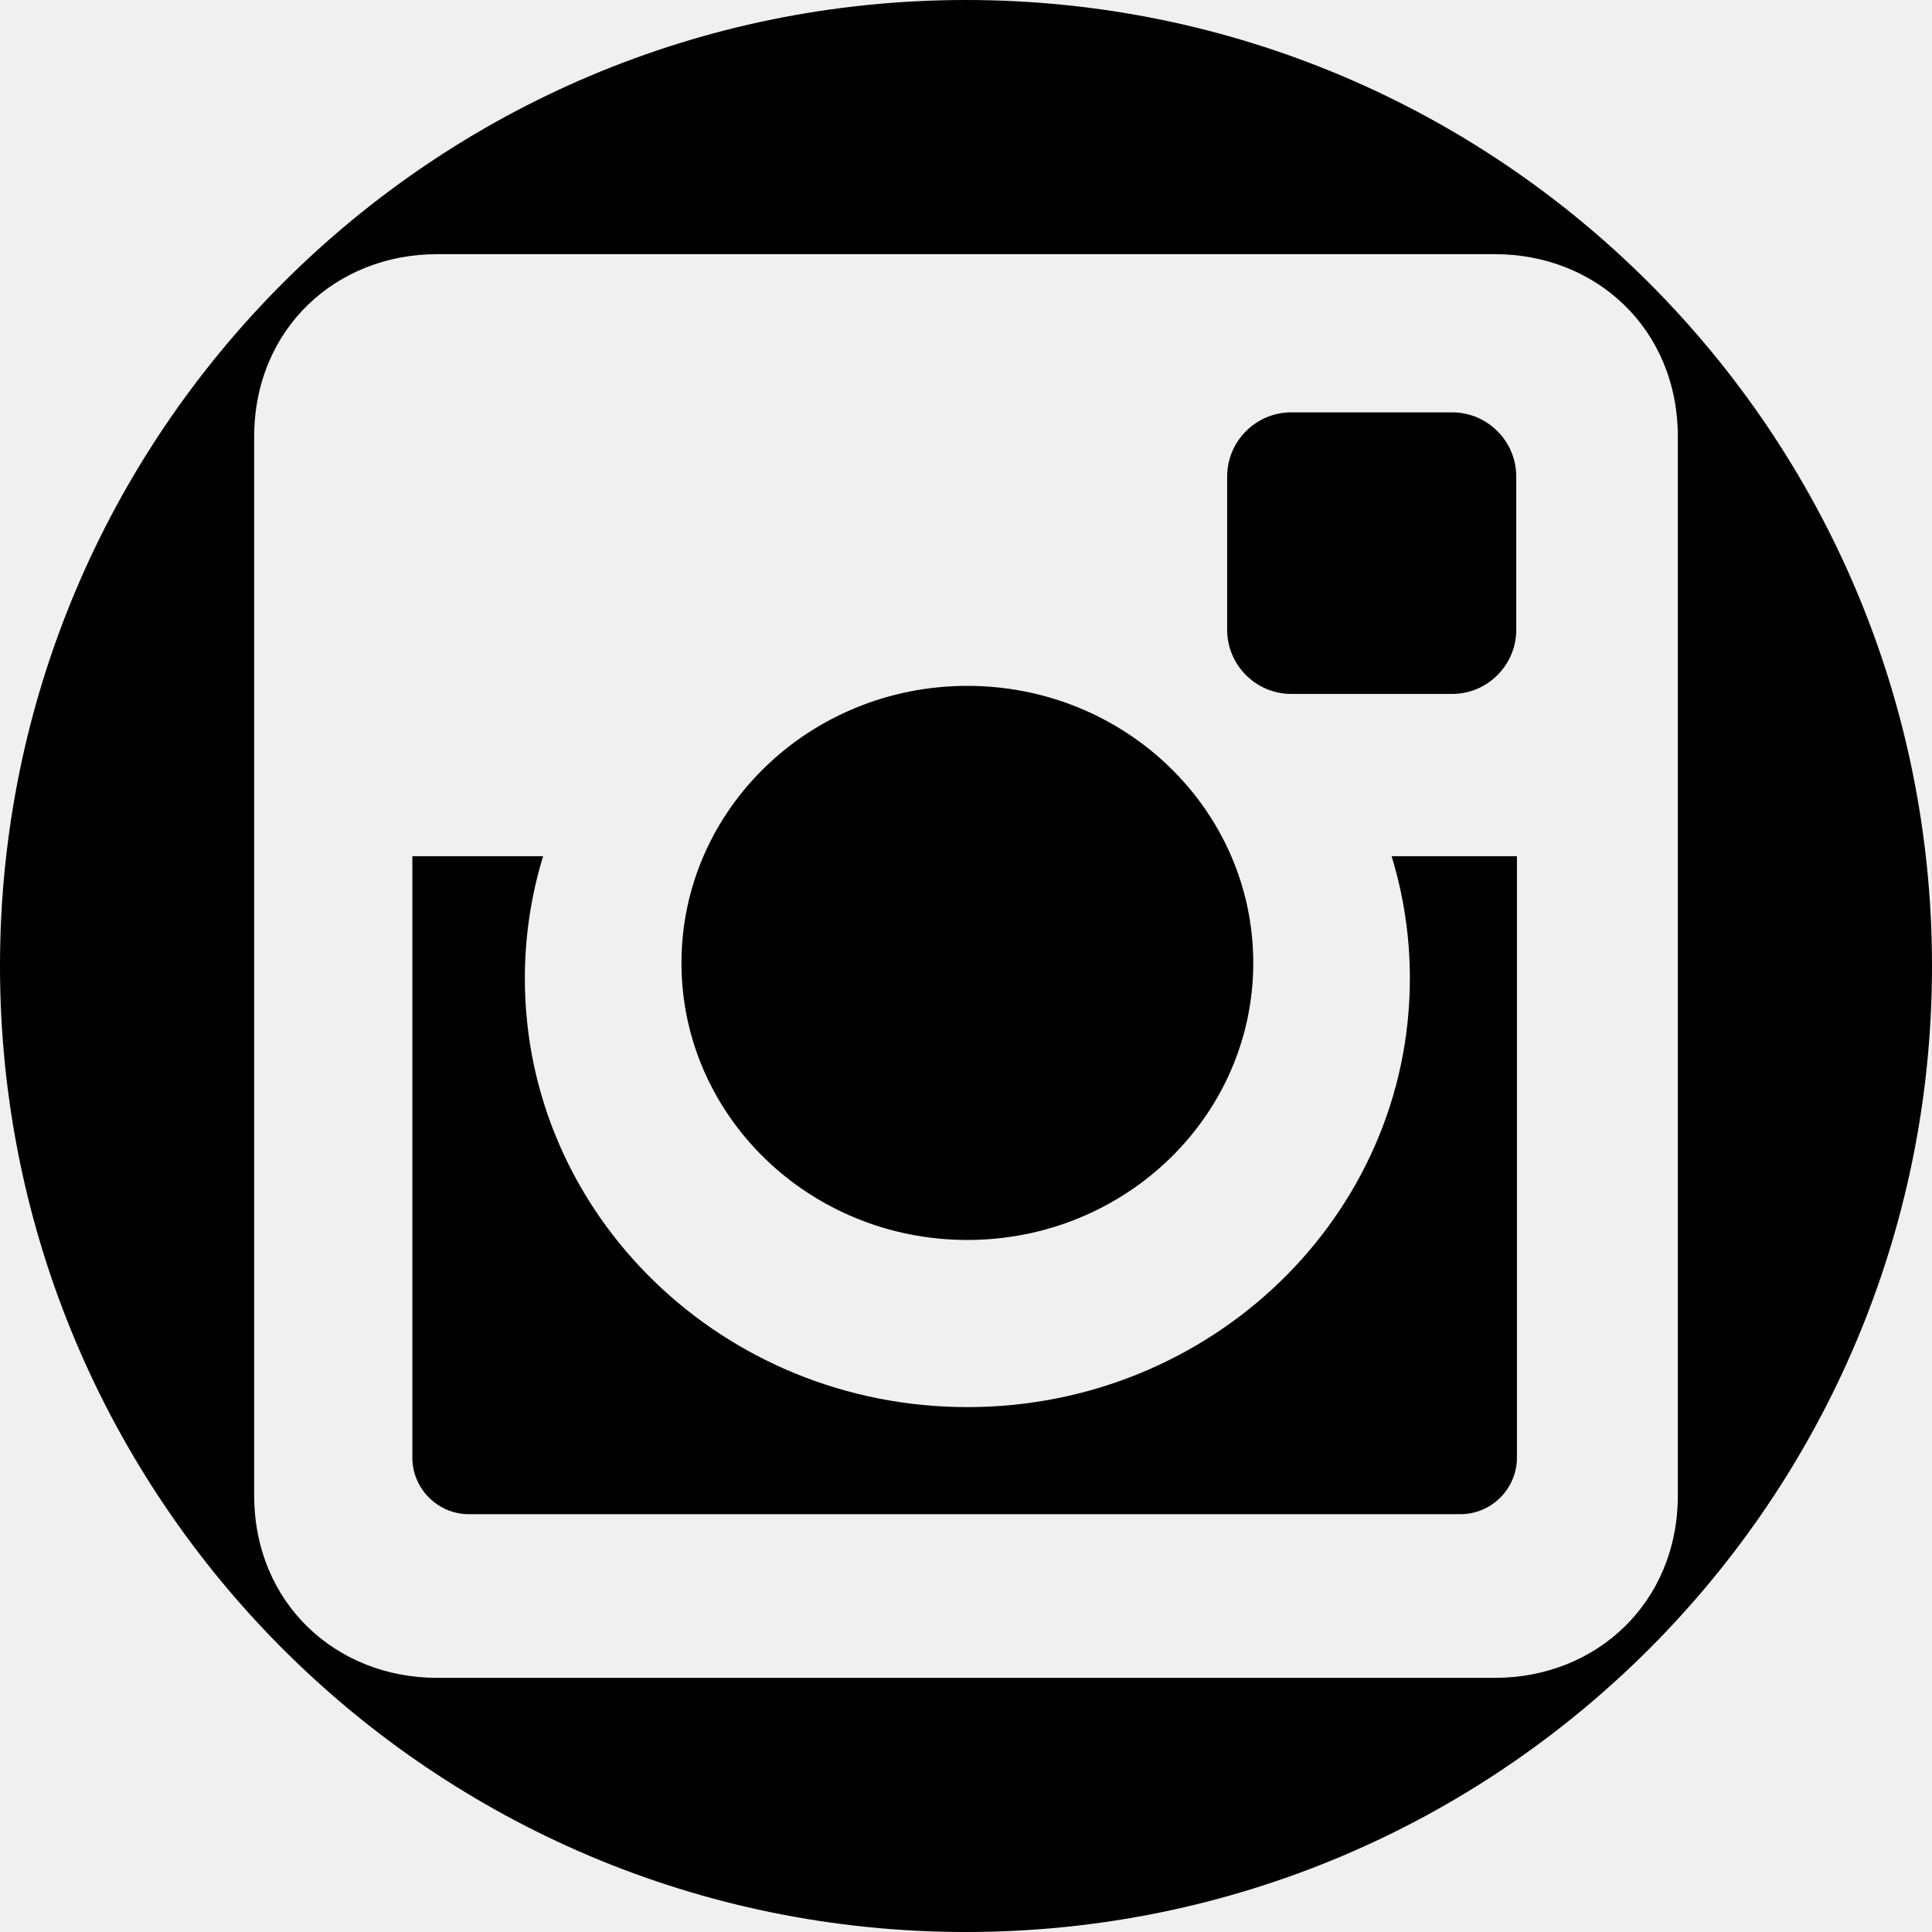
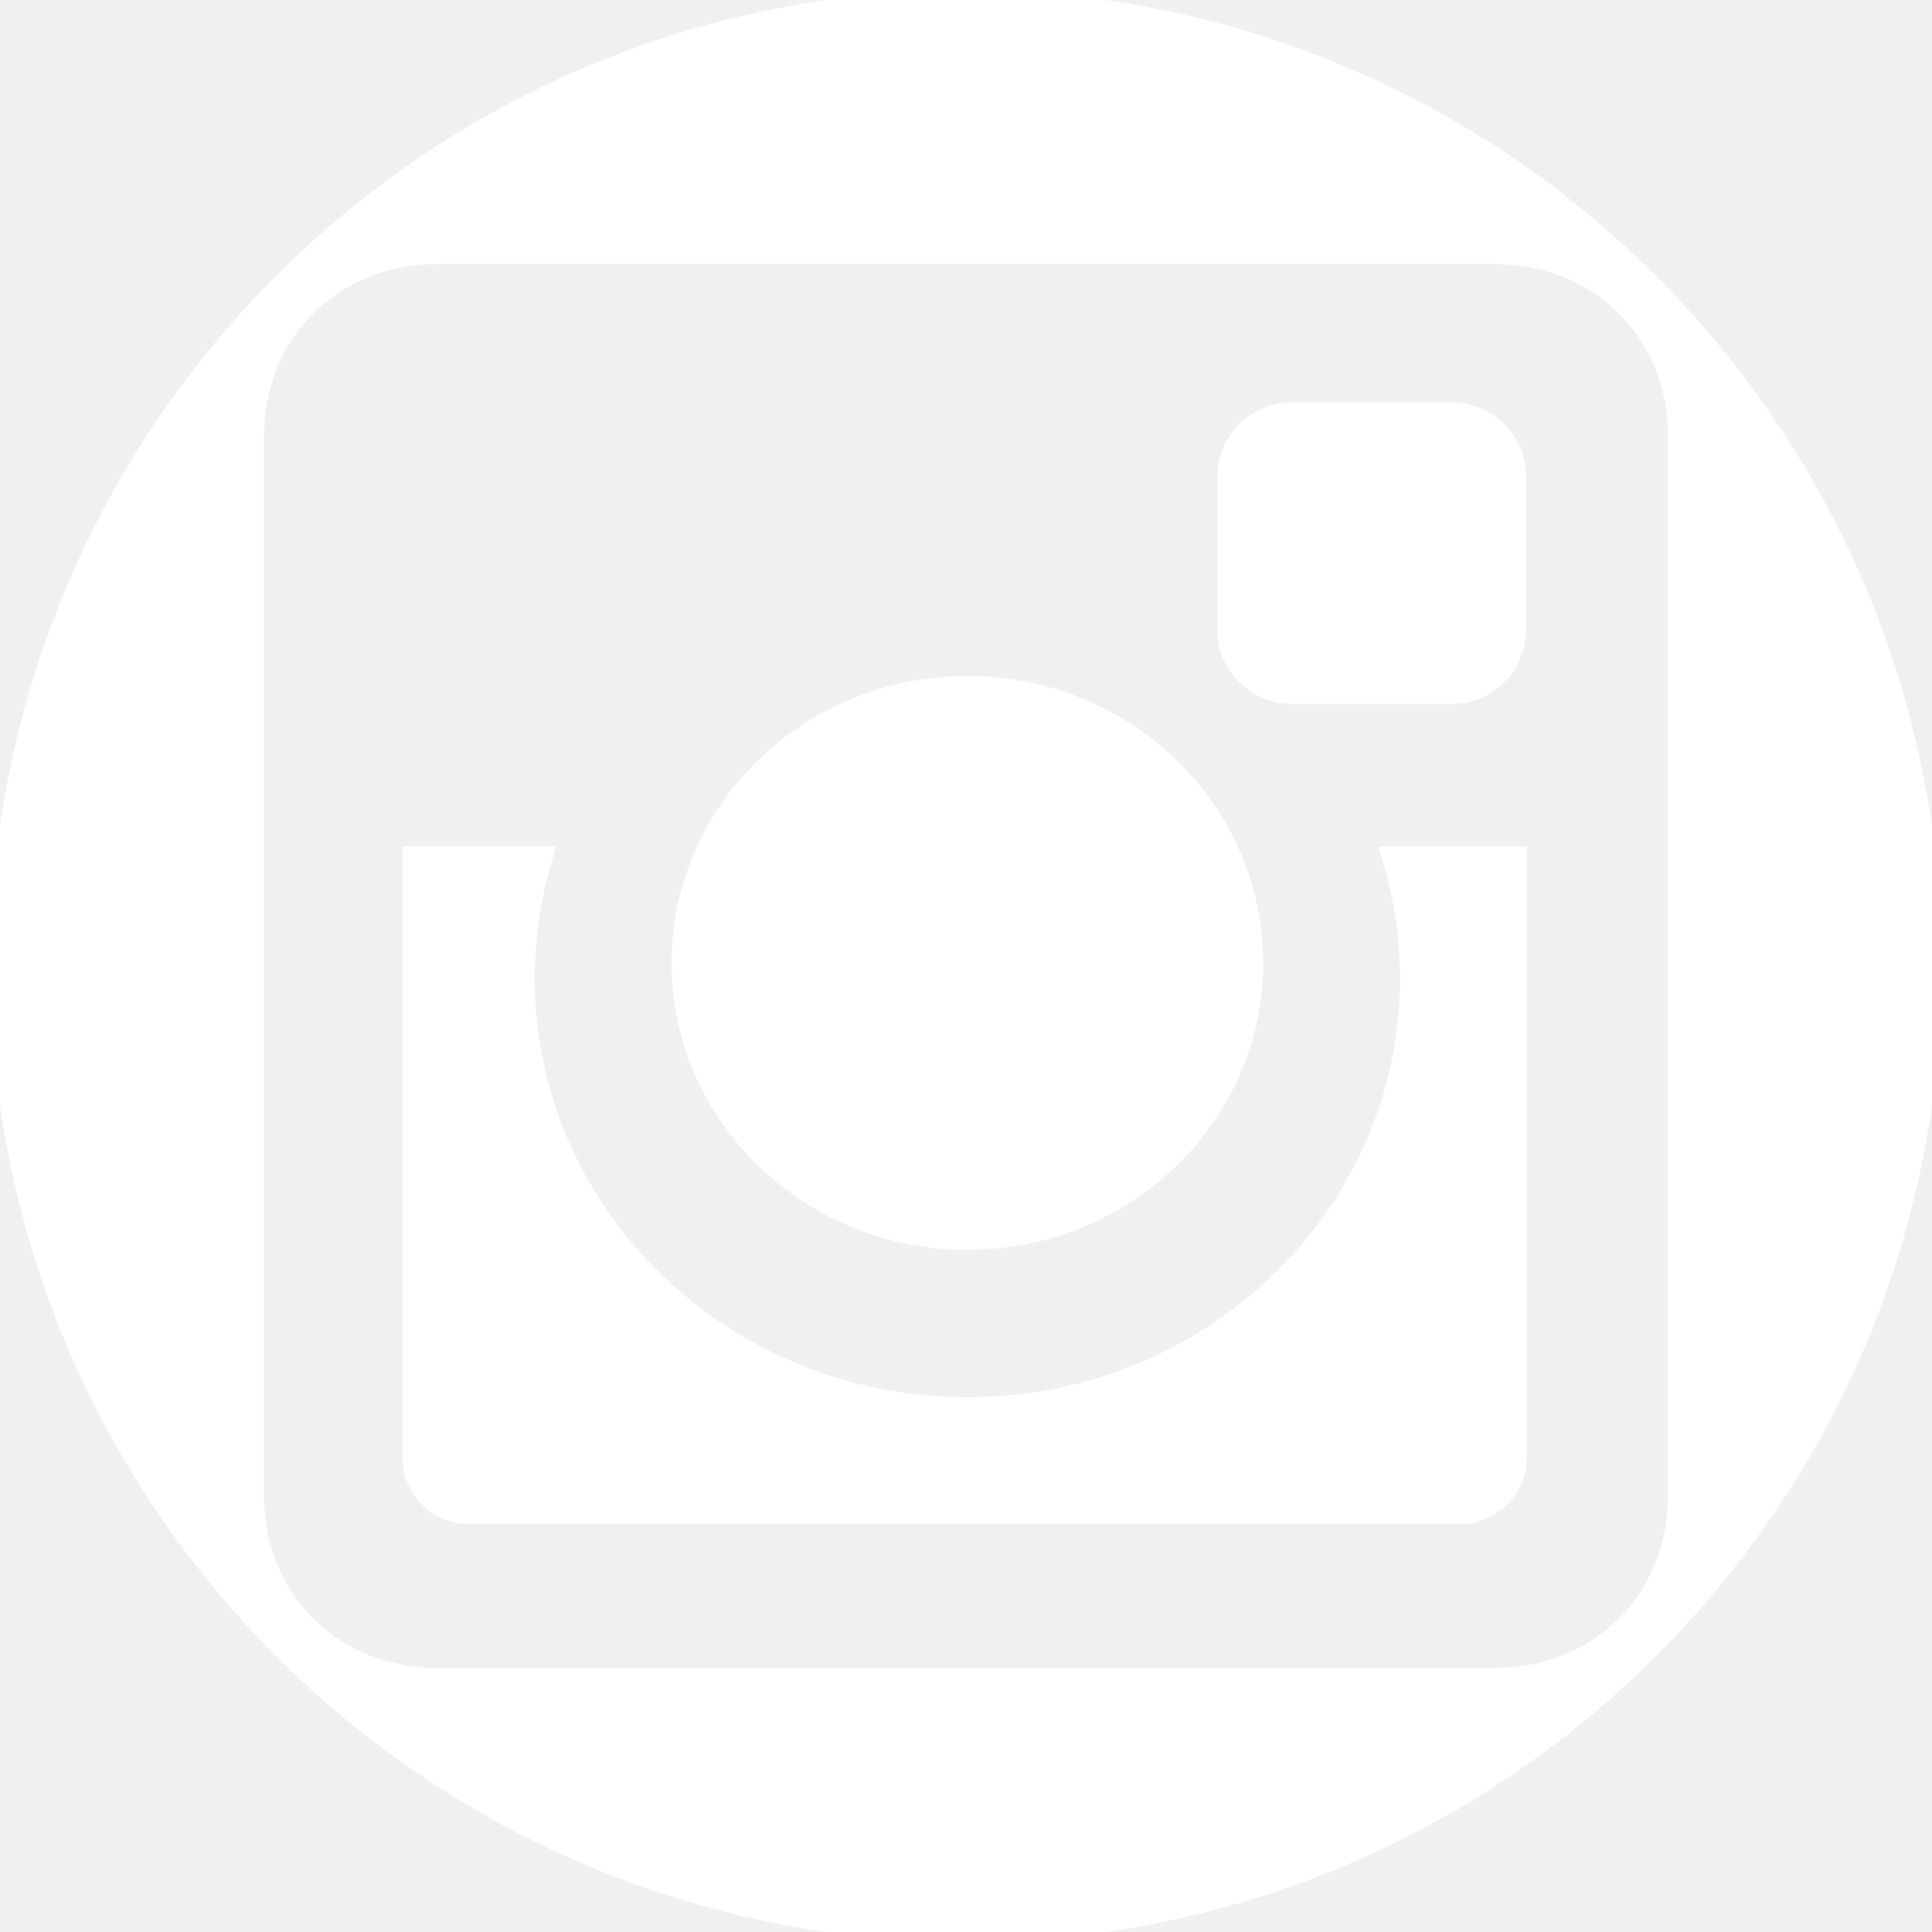
<svg xmlns="http://www.w3.org/2000/svg" version="1.1" id="Capa_1" x="0px" y="0px" width="97.75px" height="97.75px" viewBox="0 0 97.75 97.75" style="enable-background:new 0 0 97.75 97.75;" xml:space="preserve">
-   <g>
+   <g style="fill: white; stroke: white;">
    <g>
      <ellipse cx="48.944" cy="48.719" rx="14.465" ry="14.017" />
      <path d="M71.333,49.501c0,11.981-10.024,21.692-22.389,21.692s-22.389-9.711-22.389-21.692c0-2.147,0.324-4.221,0.924-6.18h-6.616    v30.427c0,1.576,1.288,2.863,2.863,2.863h50.159c1.576,0,2.865-1.287,2.865-2.863V43.321h-6.341    C71.008,45.28,71.333,47.354,71.333,49.501z" />
      <path d="M65.332,35.11h8.141c1.784,0,3.242-1.458,3.242-3.242v-7.762c0-1.785-1.458-3.243-3.242-3.243h-8.141    c-1.785,0-3.243,1.458-3.243,3.243v7.762C62.088,33.651,63.547,35.11,65.332,35.11z" />
      <path d="M48.875,0C21.882,0,0,21.882,0,48.875S21.882,97.75,48.875,97.75S97.75,75.868,97.75,48.875S75.868,0,48.875,0z     M75.645,84.891H22.106c-5.087,0-9.246-3.765-9.246-9.244V22.105c0-5.481,4.159-9.245,9.246-9.245h53.539    c5.086,0,9.246,3.764,9.246,9.245v53.542C84.891,81.126,80.73,84.891,75.645,84.891z" />
    </g>
  </g>
-   <g>
- </g>
-   <g>
- </g>
-   <g>
- </g>
-   <g>
- </g>
-   <g>
- </g>
-   <g>
- </g>
-   <g>
- </g>
-   <g>
- </g>
-   <g>
- </g>
-   <g>
- </g>
-   <g>
- </g>
-   <g>
- </g>
-   <g>
- </g>
-   <g>
- </g>
-   <g>
- </g>
+   <g />
+   <g />
+   <g />
+   <g />
+   <g />
+   <g />
+   <g />
+   <g />
+   <g />
+   <g />
+   <g />
+   <g />
+   <g />
+   <g />
+   <g />
</svg>
